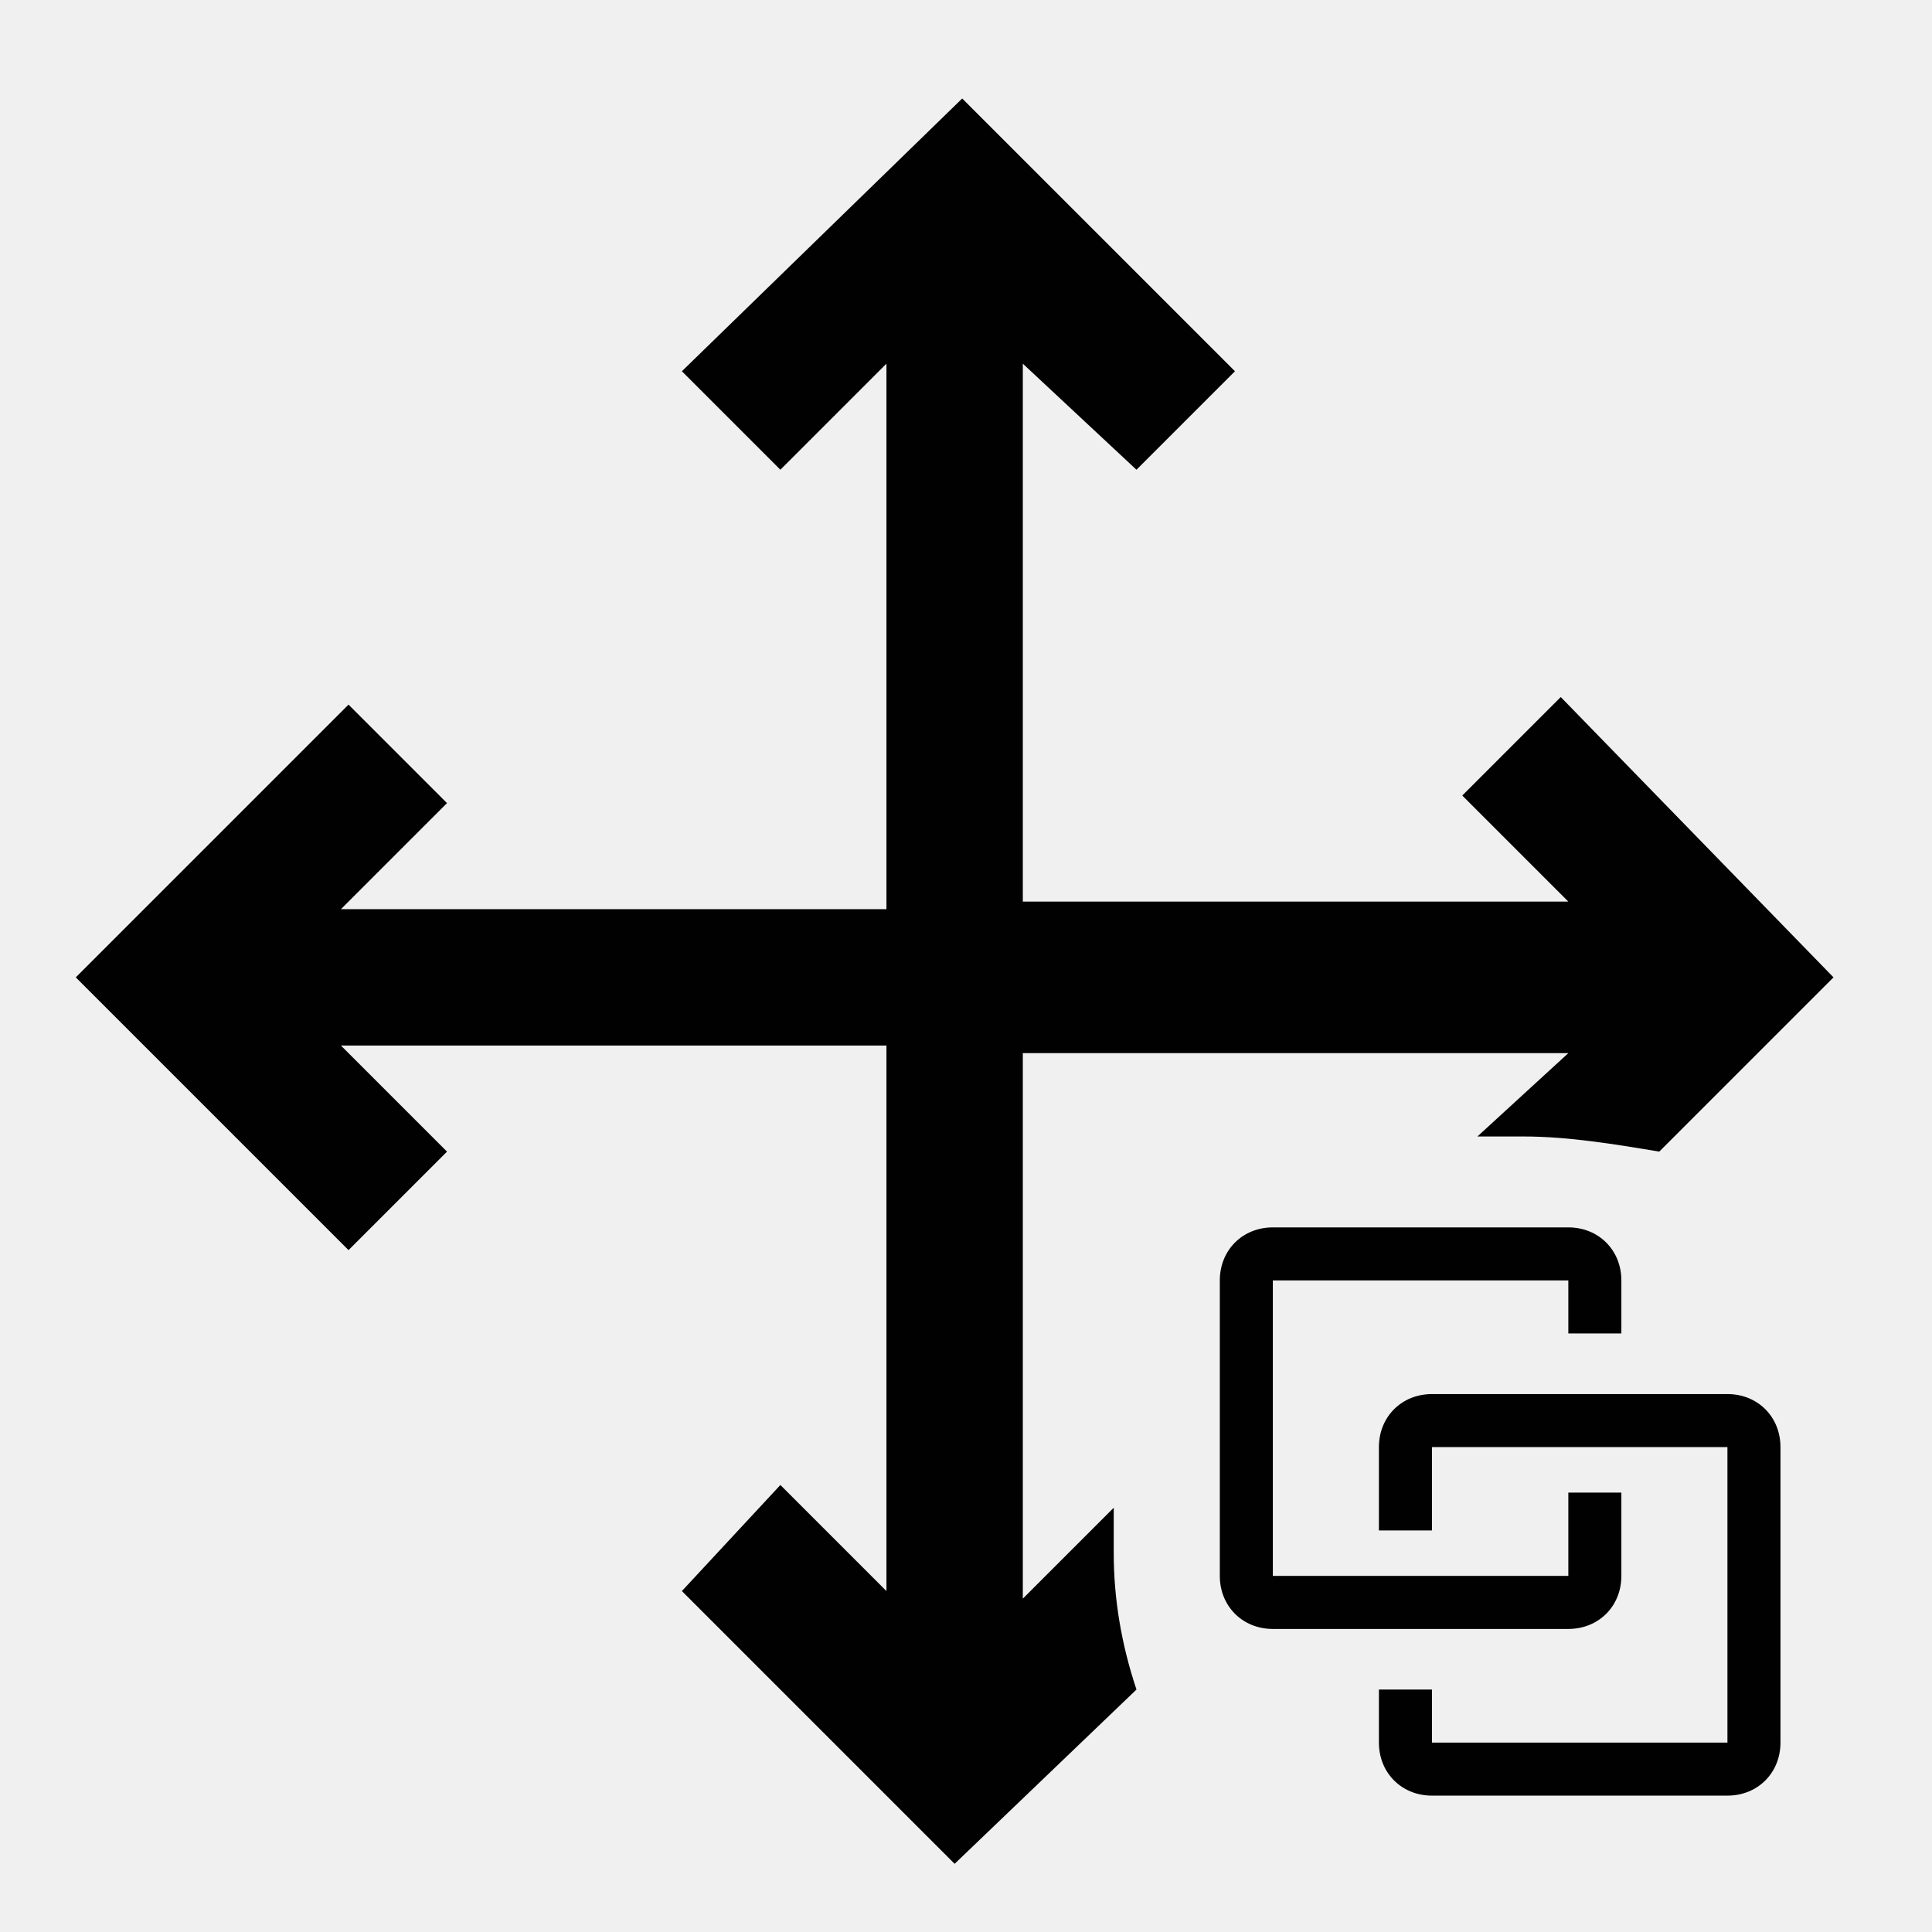
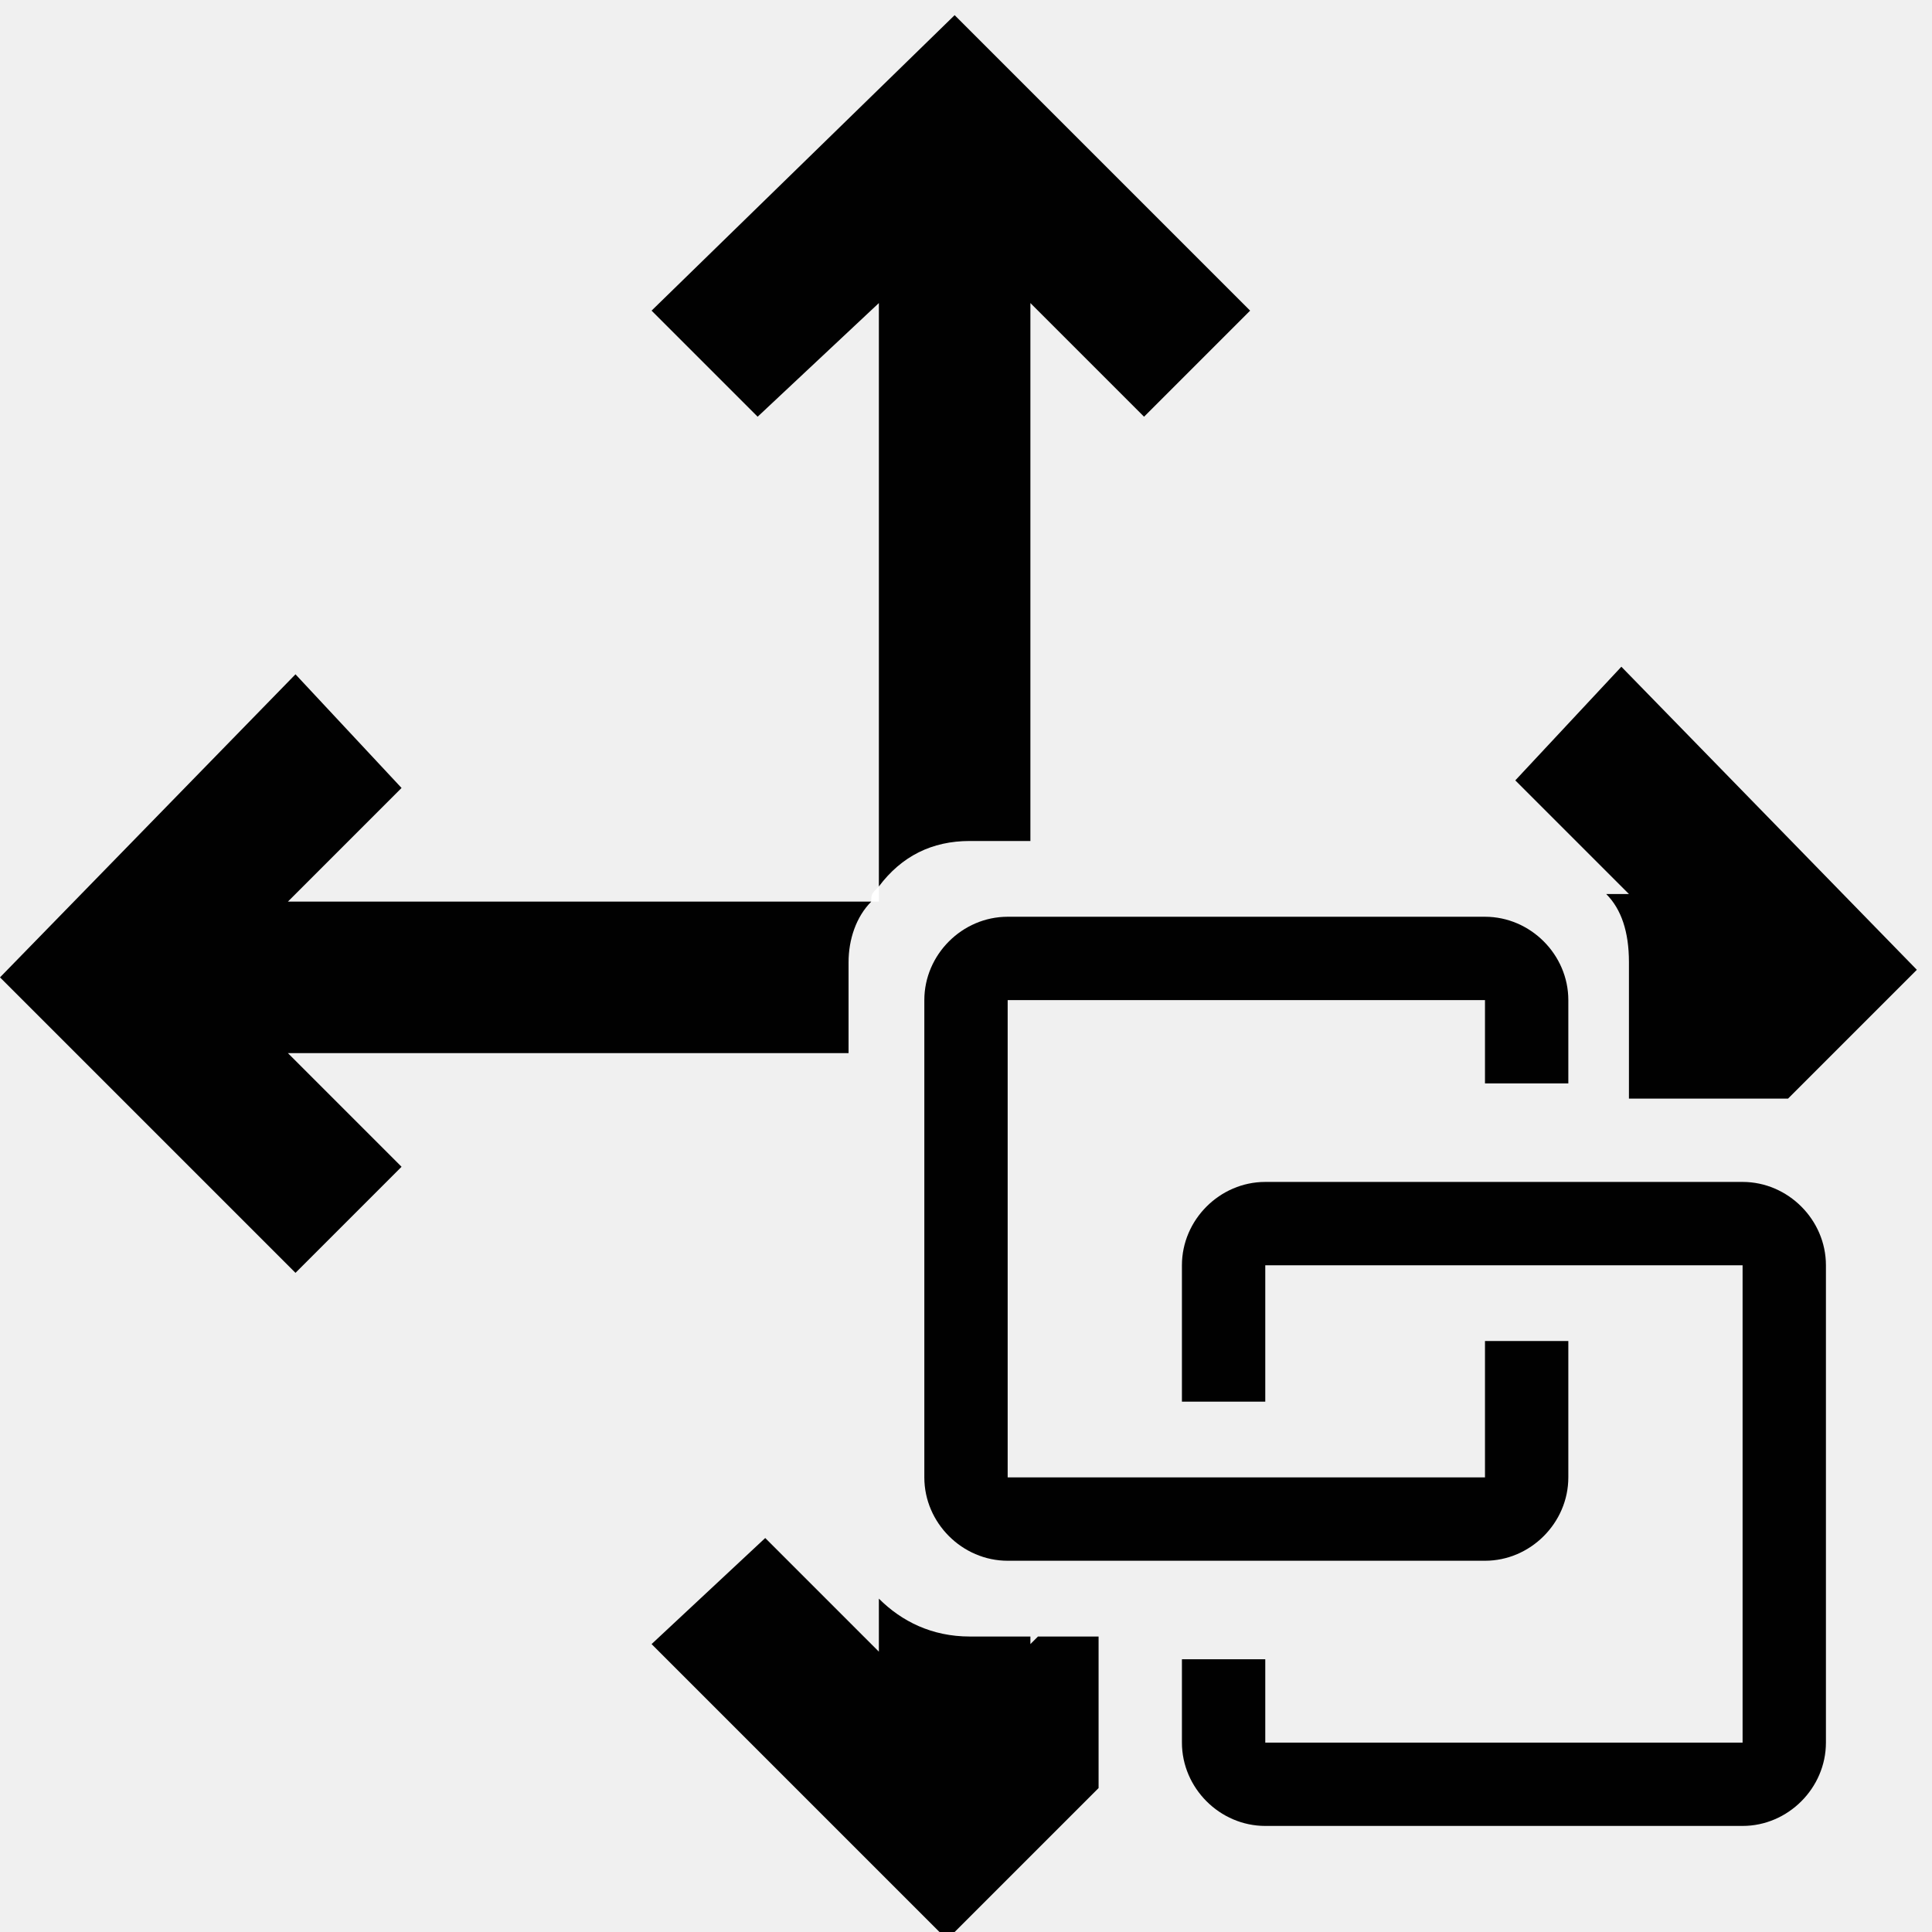
<svg xmlns="http://www.w3.org/2000/svg" version="1.1" id="Layer_1" x="0px" y="0px" viewBox="0 0 25.5 25.5" style="enable-background:new 0 0 25.5 25.5;" xml:space="preserve">
  <style type="text/css">
- 	.st0{fill:#010101;}
+ 	.st0{fill:none;}
+ 	.st1{fill:#010101;}
+ 	.st2{fill:#FFFFFF;}
</style>
-   <path class="st0" d="M16.8,16.2c-0.4,0-0.7,0.3-0.7,0.7l0,0v3.9c0,0.4,0.3,0.7,0.7,0.7l0,0h3.9c0.4,0,0.7-0.3,0.7-0.7l0,0v-1.1h-0.7  v1.1h-3.9v-3.9h3.9v0.7h0.7v-0.7c0-0.4-0.3-0.7-0.7-0.7l0,0 M18.9,18.4c-0.4,0-0.7,0.3-0.7,0.7l0,0v1.1h0.7v-1.1h3.9V23h-3.9v-0.7  h-0.7V23c0,0.4,0.3,0.7,0.7,0.7l0,0h3.9c0.4,0,0.7-0.3,0.7-0.7l0,0v-3.9c0-0.4-0.3-0.7-0.7-0.7l0,0H18.9" />
-   <path class="st0" d="M14.7,20.5c0-0.2,0-0.4,0-0.6l-1.2,1.2v-7.2h7.2L19.5,15c0.2,0,0.4,0,0.6,0c0.6,0,1.2,0.1,1.8,0.2l2.3-2.3  l-3.6-3.7l-1.3,1.3l1.4,1.4h-7.2V4.8L15,6.2l1.3-1.3l-3.6-3.6L9,4.9l1.3,1.3l1.4-1.4V12H4.5l1.4-1.4L4.6,9.3L1,12.9l3.6,3.6l1.3-1.3  l-1.4-1.4h7.2v7.2l-1.4-1.4L9,21l3.6,3.6l2.4-2.3C14.8,21.7,14.7,21.1,14.7,20.5z" />
+   <g>
+     <polygon class="st0" points="13.7,21.6 13.6,21.6 13.6,21.7  " />
+     <path class="st1" d="M11.5,11.9H3.8l1.5-1.5L3.9,8.9l-3.9,4l3.9,3.9l1.4-1.4l-1.5-1.5h7.4v-1.2C11.2,12.4,11.3,12.1,11.5,11.9z" />
+     <path class="st1" d="M21.5,14.5h1.8c0.1,0,0.2,0,0.3,0l1.7-1.7l-3.9-4L20,10.3l1.5,1.5h-0.3c0.2,0.2,0.3,0.5,0.3,0.9V14.5z" />
+     <path class="st1" d="M12.8,11.1h0.8V4l1.5,1.5l1.4-1.4l-3.9-3.9l-4,3.9l1.4,1.4L11.6,4v7.7C11.9,11.3,12.3,11.1,12.8,11.1z" />
+     <path class="st1" d="M14.6,21.6h-0.9l-0.1,0.1v-0.1h-0.8c-0.5,0-0.9-0.2-1.2-0.5v0.7l-1.5-1.5l-1.5,1.4l3.9,3.9l2-2   c0,0,0-0.1,0-0.1V21.6z" />
+     <path class="st2" d="M11.6,11.7c-0.1,0.1-0.1,0.1-0.1,0.2h0.1V11.7z" />
+   </g>
+   <path class="st1" d="M13.3,12.1c-0.6,0-1.1,0.5-1.1,1.1l0,0v6.3c0,0.6,0.5,1.1,1.1,1.1l0,0h6.3c0.6,0,1.1-0.5,1.1-1.1l0,0v-1.8h-1.1  v1.8h-6.3v-6.3h6.3v1.1h1.1v-1.1c0-0.6-0.5-1.1-1.1-1.1l0,0 M16.7,15.6c-0.6,0-1.1,0.5-1.1,1.1l0,0v1.8h1.1v-1.8H23V23h-6.3v-1.1  h-1.1V23c0,0.6,0.5,1.1,1.1,1.1l0,0H23c0.6,0,1.1-0.5,1.1-1.1l0,0v-6.3c0-0.6-0.5-1.1-1.1-1.1l0,0H16.7" />
</svg>
